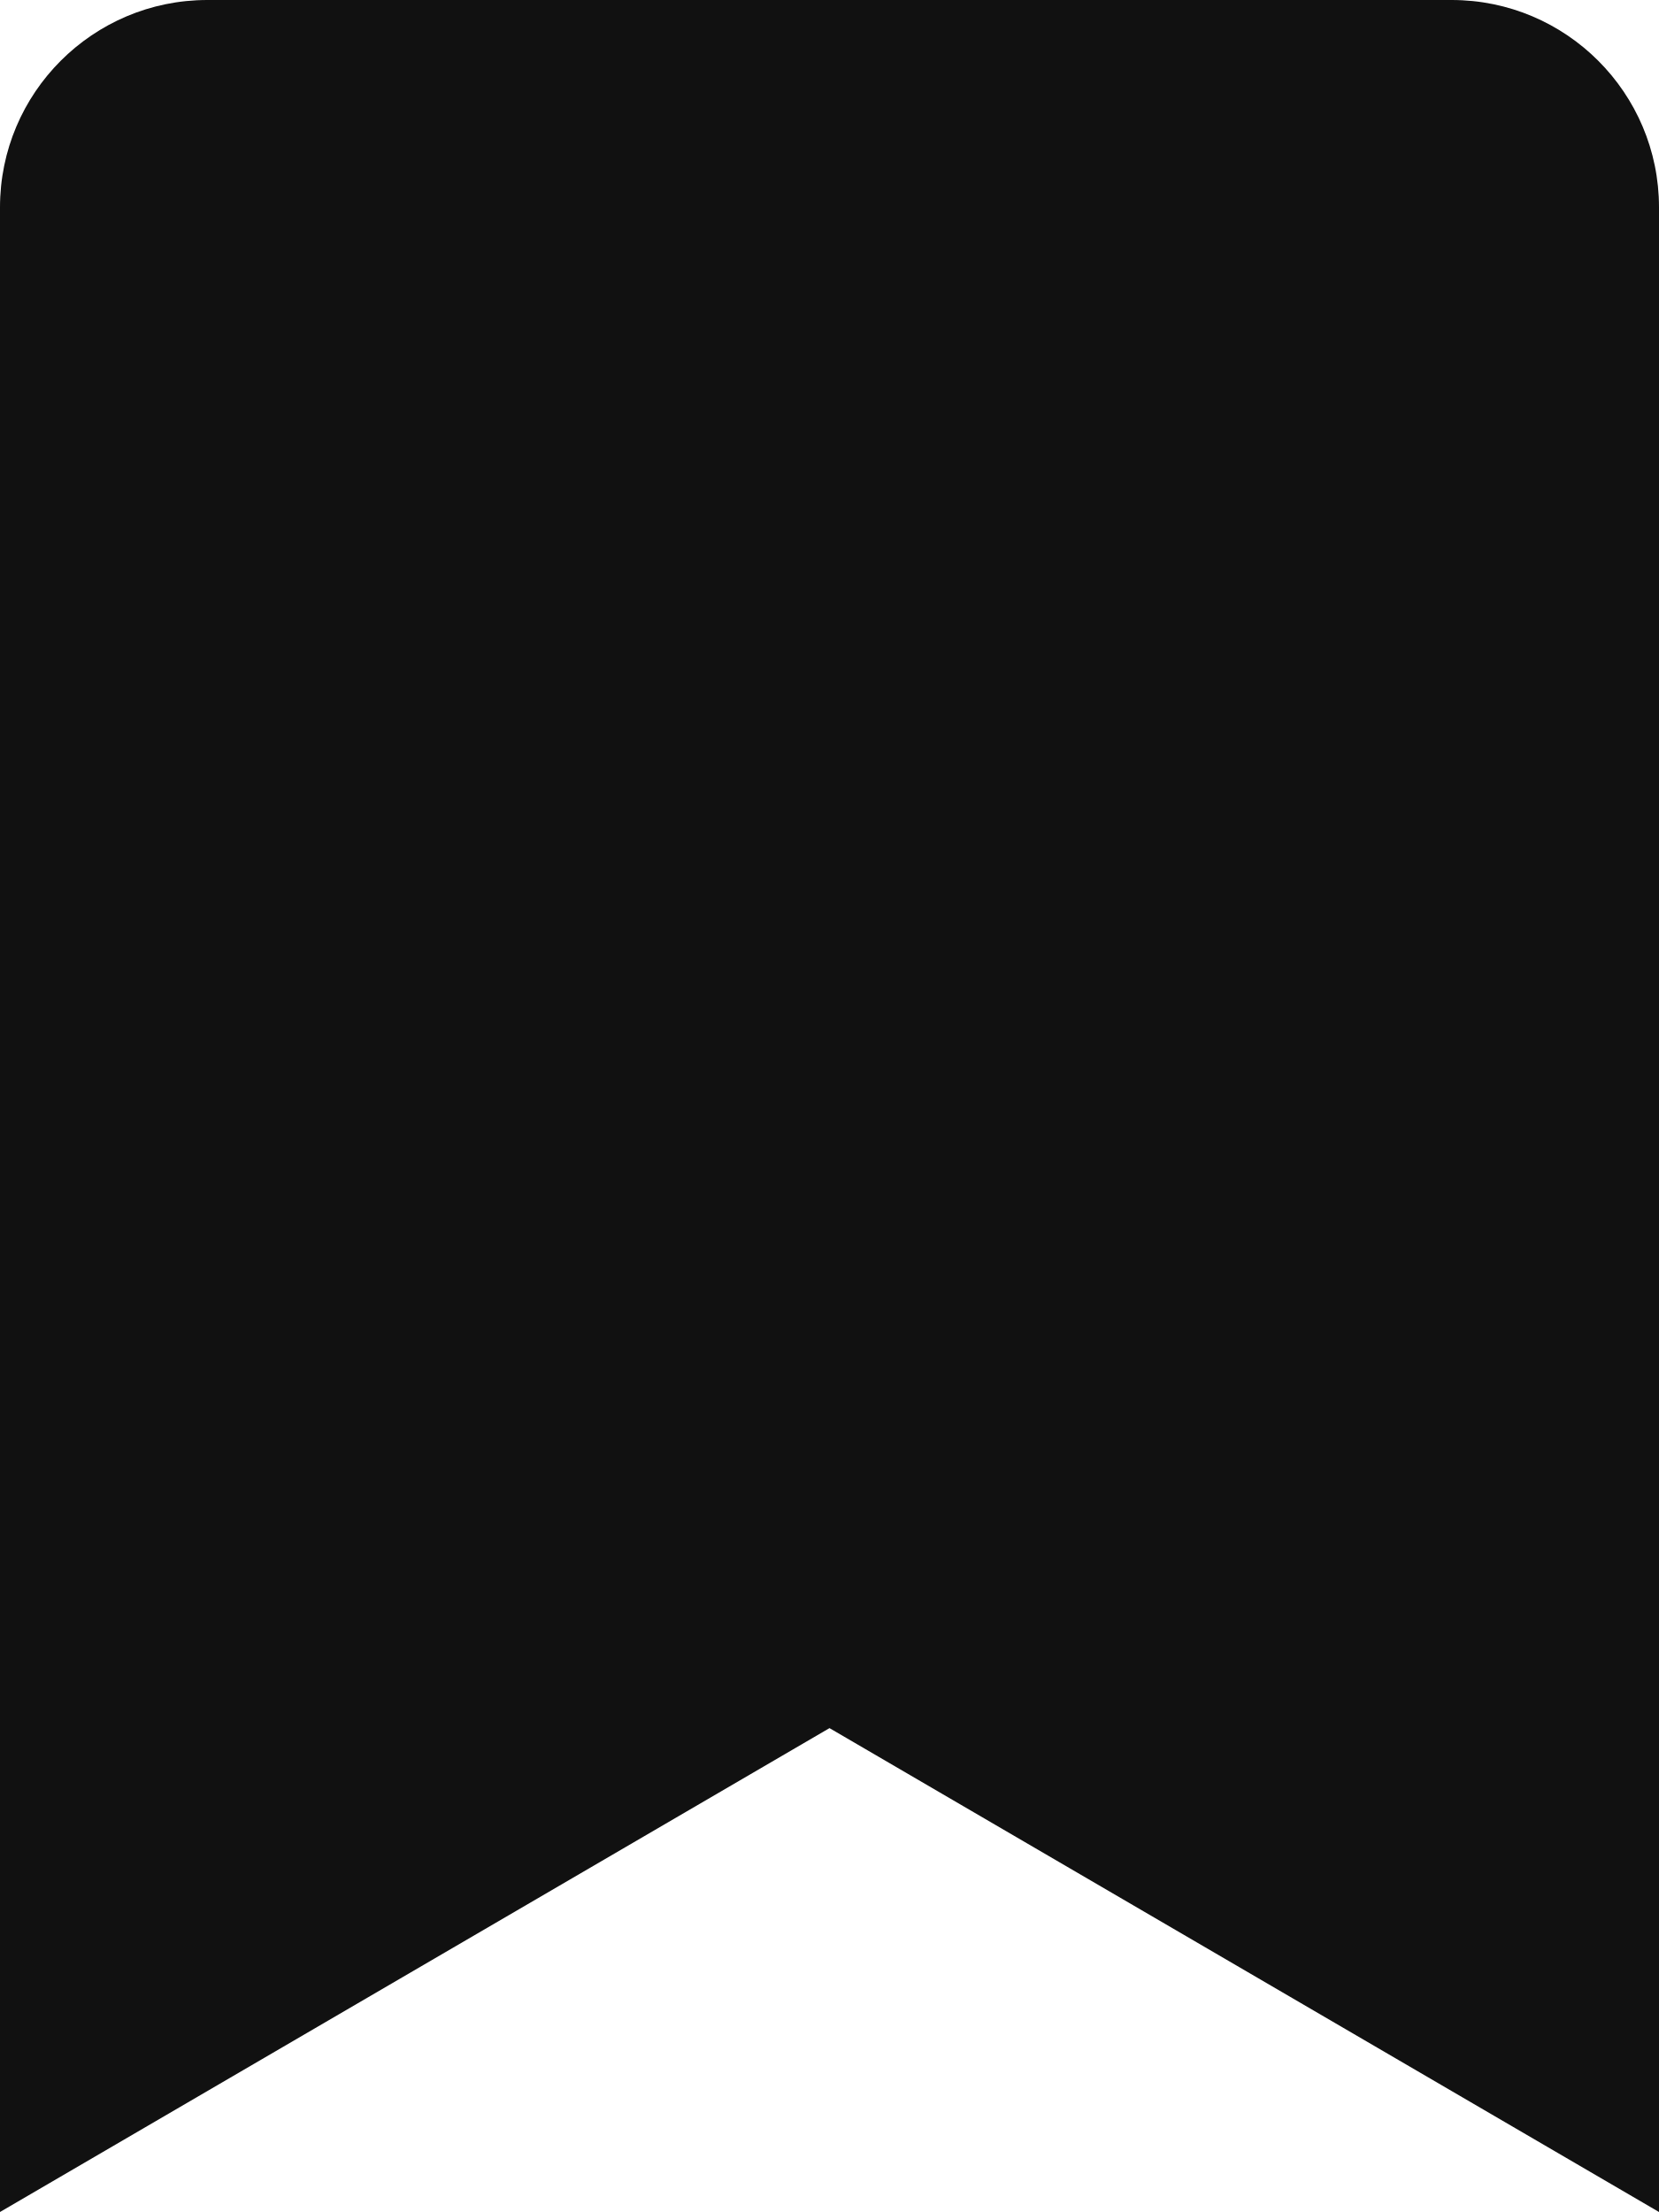
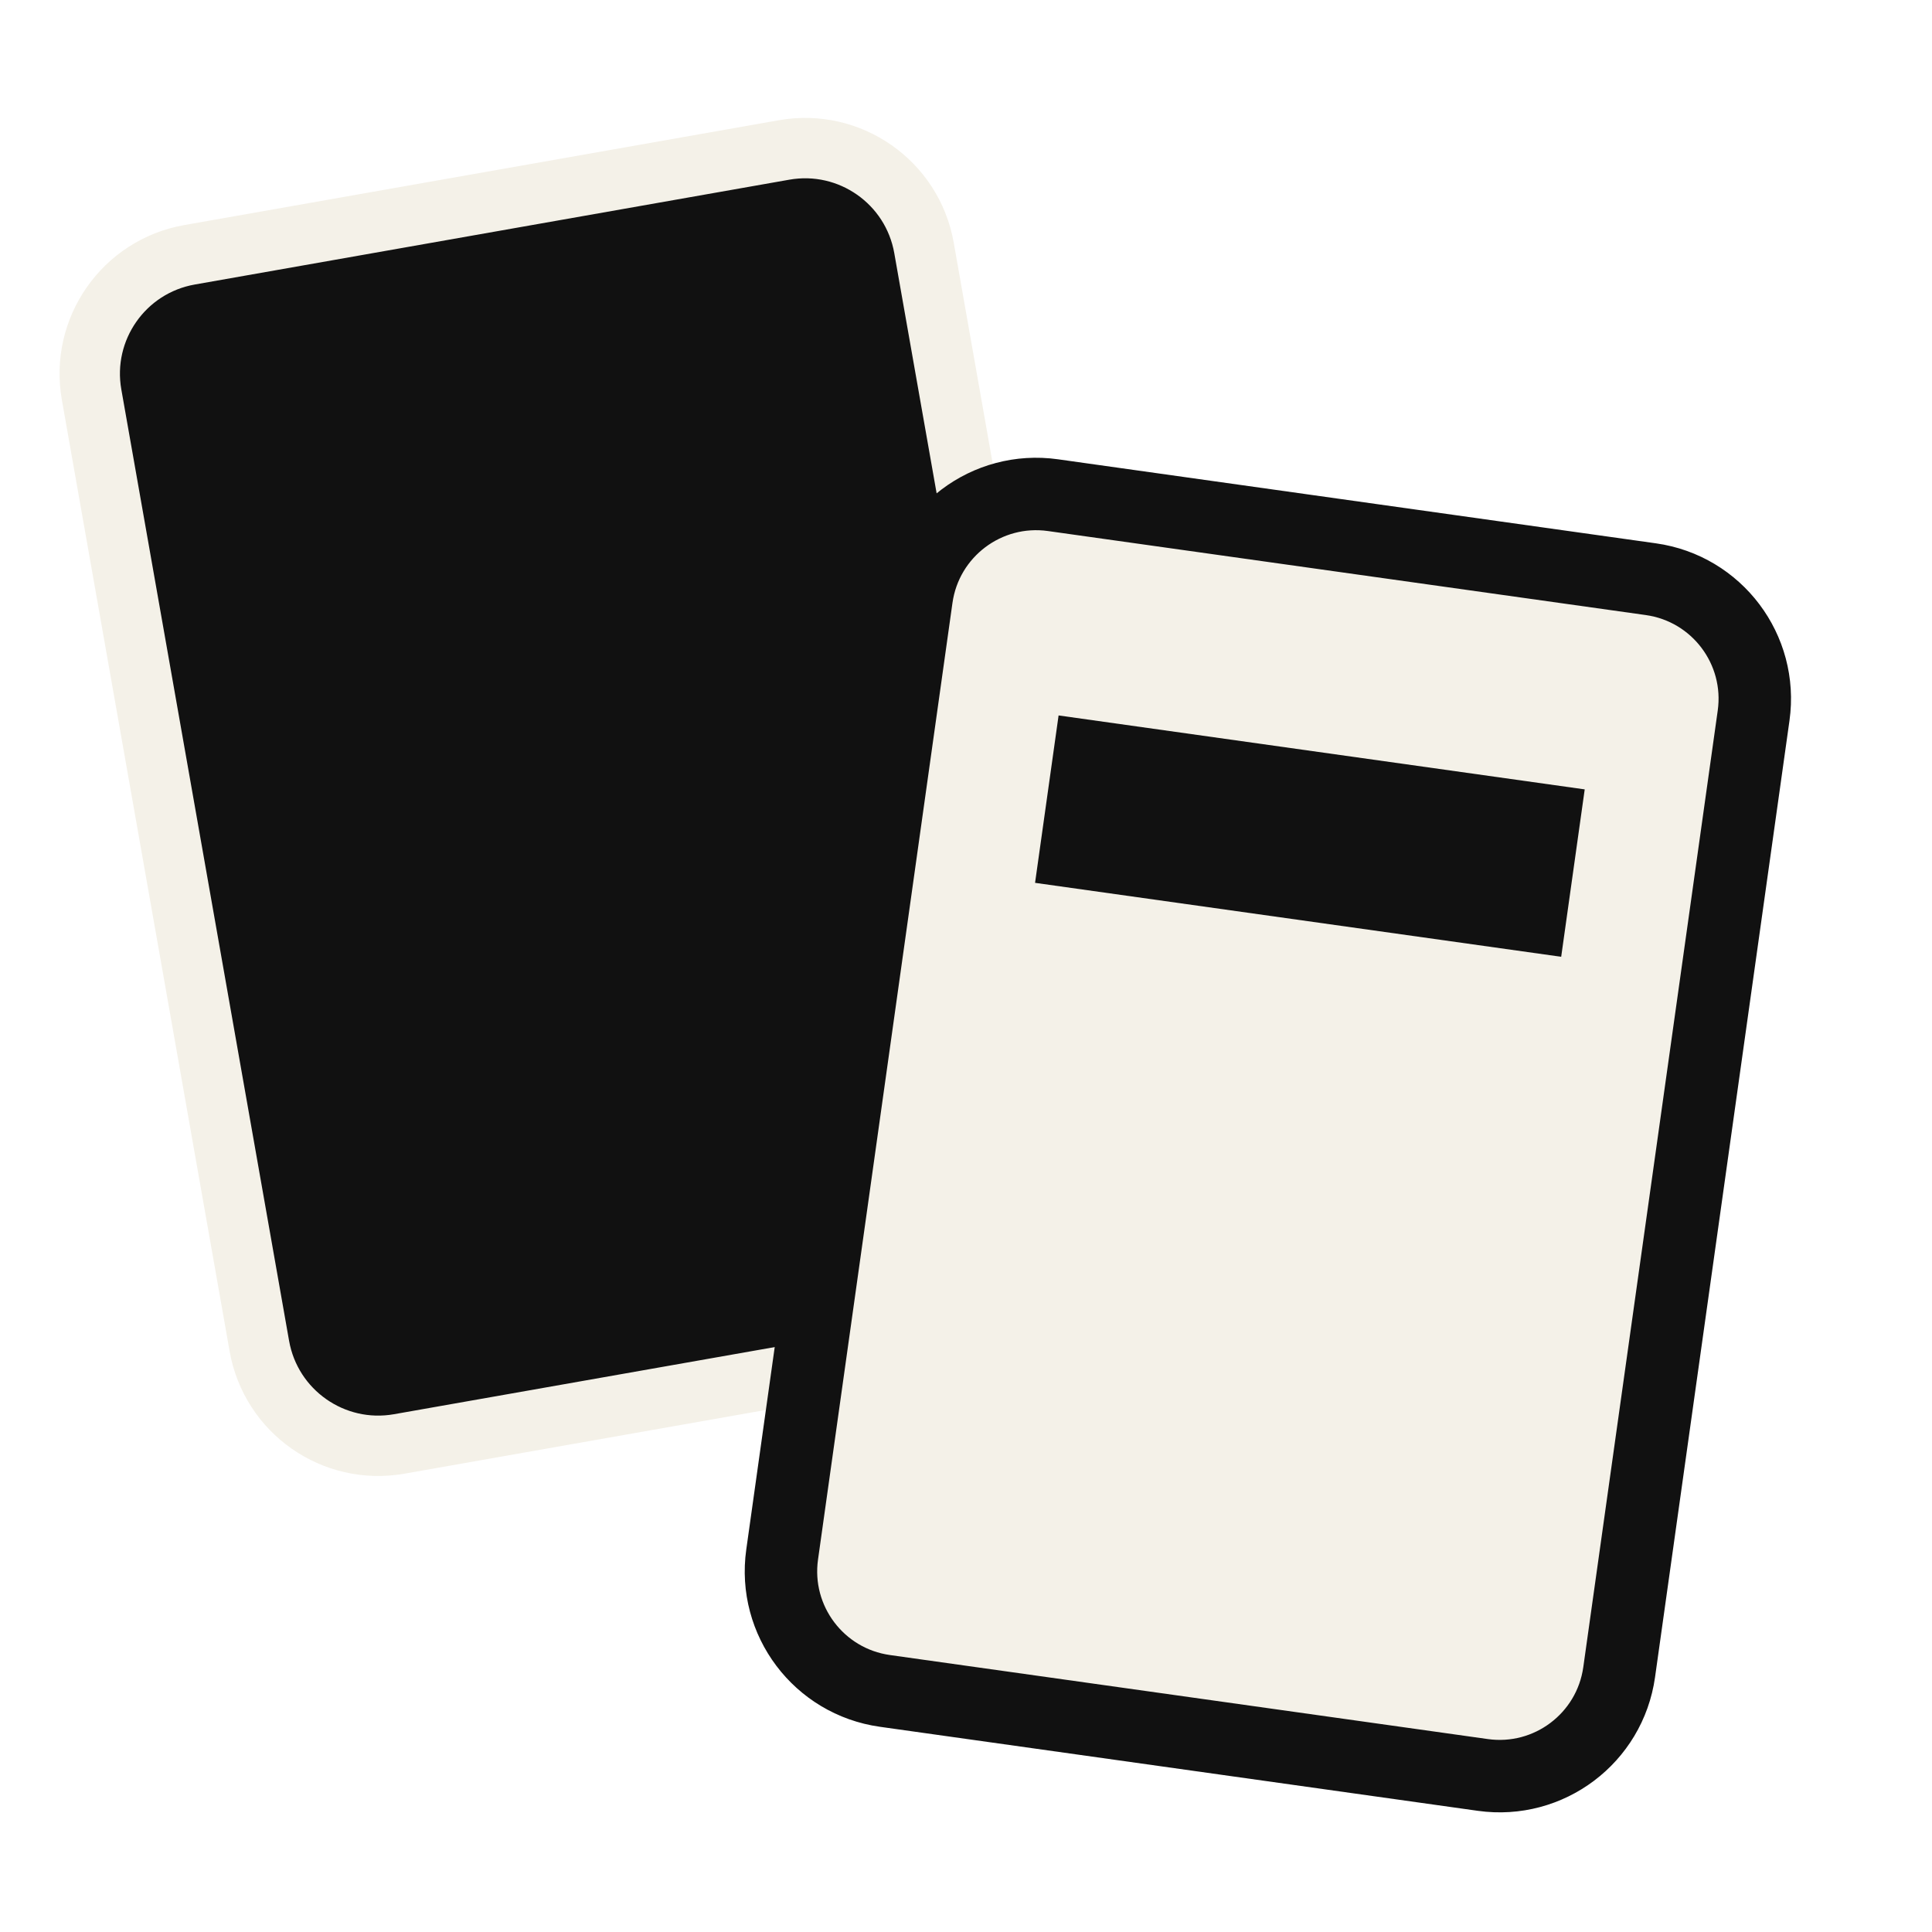
- <svg xmlns="http://www.w3.org/2000/svg" width="384" height="512" viewBox="0 0 384 512" fill="none">
-   <path fill="#111" d="M384 48V512l-192-112L0 512V48C0 21.5 21.5 0 48 0h288C362.5 0 384 21.5 384 48z" />
+ <svg xmlns="http://www.w3.org/2000/svg" width="64" height="64" viewBox="0 0 16 16">
+   <rect x="1.4" y="1.6" width="7" height="10" rx="1" fill="#111" stroke="#f4f1e8" stroke-width="0.5" transform="rotate(-10 4.9 6.6)" />
+   <g transform="rotate(8 10.5 9.4)">
+     <rect x="7" y="4.4" width="7" height="10" rx="1" fill="#f4f1e8" stroke="#111" stroke-width="0.6" />
+     <rect x="8.3" y="6.2" width="4.4" height="1.4" fill="#111" />
+   </g>
</svg>
